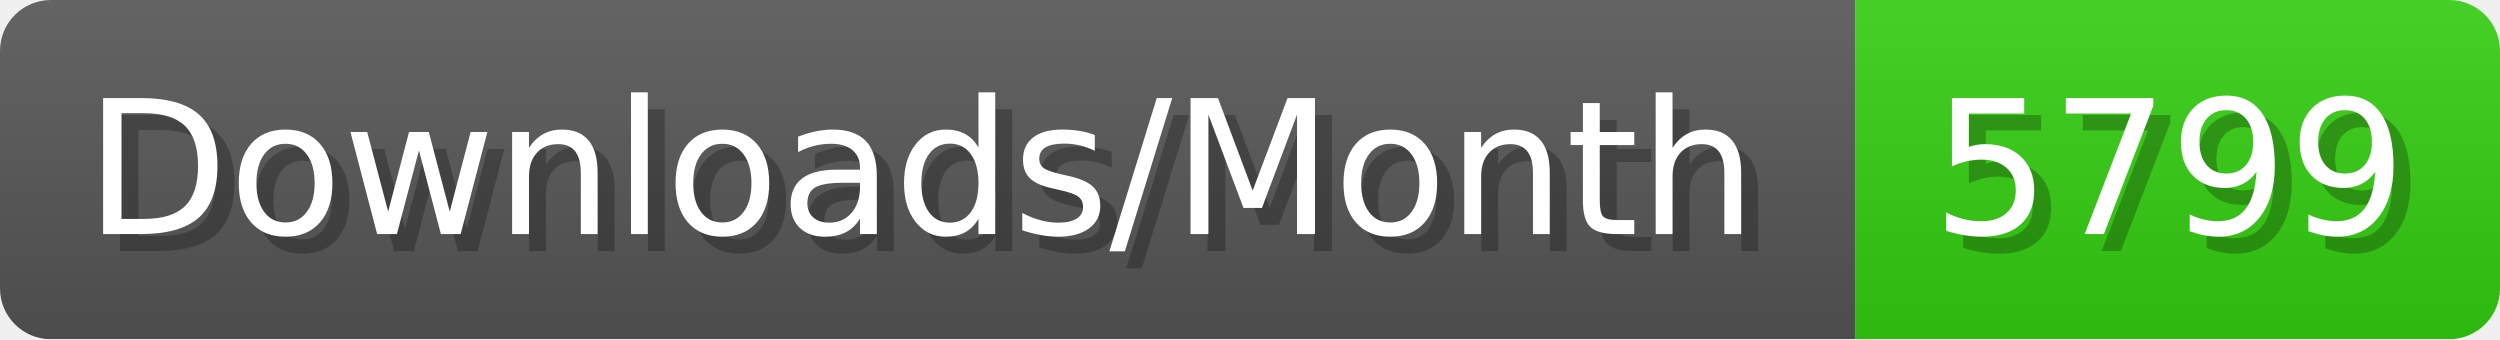
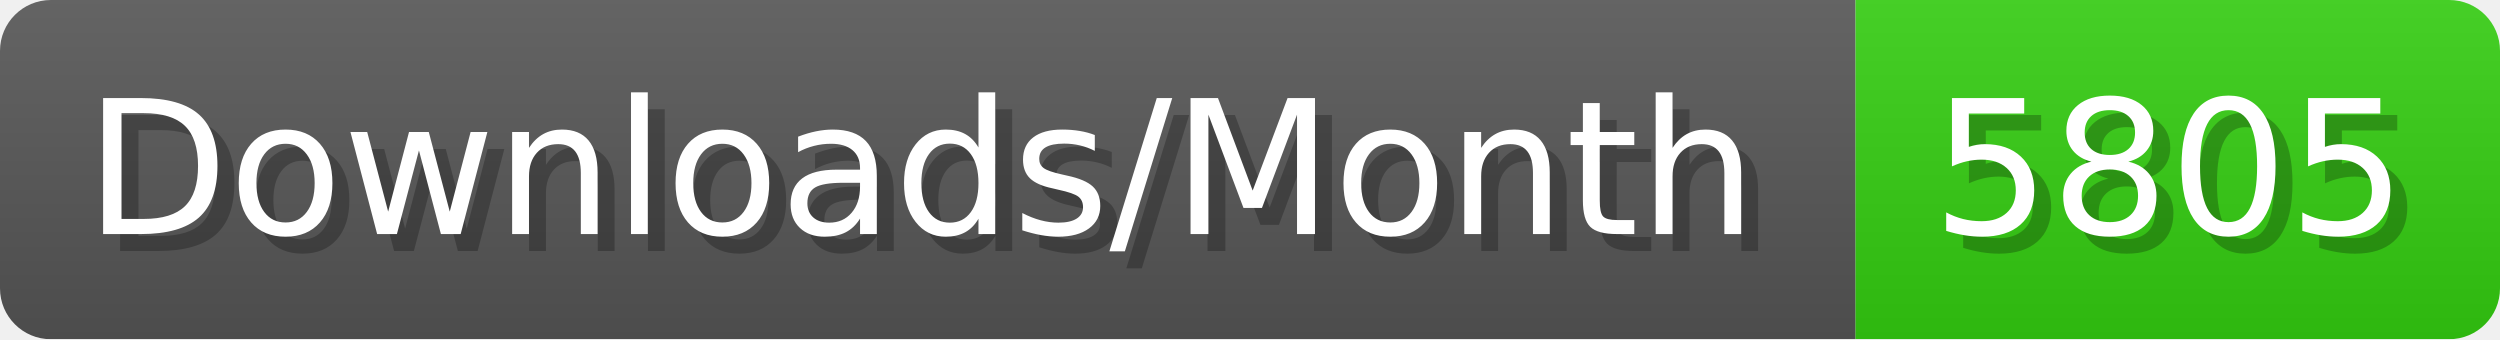
- <svg xmlns="http://www.w3.org/2000/svg" width="147.4" height="20" viewBox="0 0 1474 200" role="img" aria-label="Downloads/Month: 5799">
+ <svg xmlns="http://www.w3.org/2000/svg" width="147.4" height="20" viewBox="0 0 1474 200" role="img" aria-label="Downloads/Month: 5805">
  <linearGradient id="YlXUI" x2="0" y2="100%">
    <stop offset="0" stop-opacity=".1" stop-color="#EEE" />
    <stop offset="1" stop-opacity=".1" />
  </linearGradient>
  <mask id="JHhop">
    <rect width="1474" height="200" rx="30" fill="#FFF" />
  </mask>
  <g mask="url(#JHhop)">
    <rect width="1094" height="200" fill="#555" />
    <rect width="380" height="200" fill="#3C1" x="1094" />
    <rect width="1474" height="200" fill="url(#YlXUI)" />
  </g>
  <g aria-hidden="true" fill="#fff" text-anchor="start" font-family="Verdana,DejaVu Sans,sans-serif" font-size="110">
    <text x="60" y="148" textLength="994" fill="#000" opacity="0.25">Downloads/Month</text>
    <text x="50" y="138" textLength="994">Downloads/Month</text>
-     <text x="1149" y="148" textLength="280" fill="#000" opacity="0.25">5799</text>
-     <text x="1139" y="138" textLength="280">5799</text>
+     <text x="1149" y="148" textLength="280" fill="#000" opacity="0.25">5805</text>
+     <text x="1139" y="138" textLength="280">5805</text>
  </g>
</svg>
